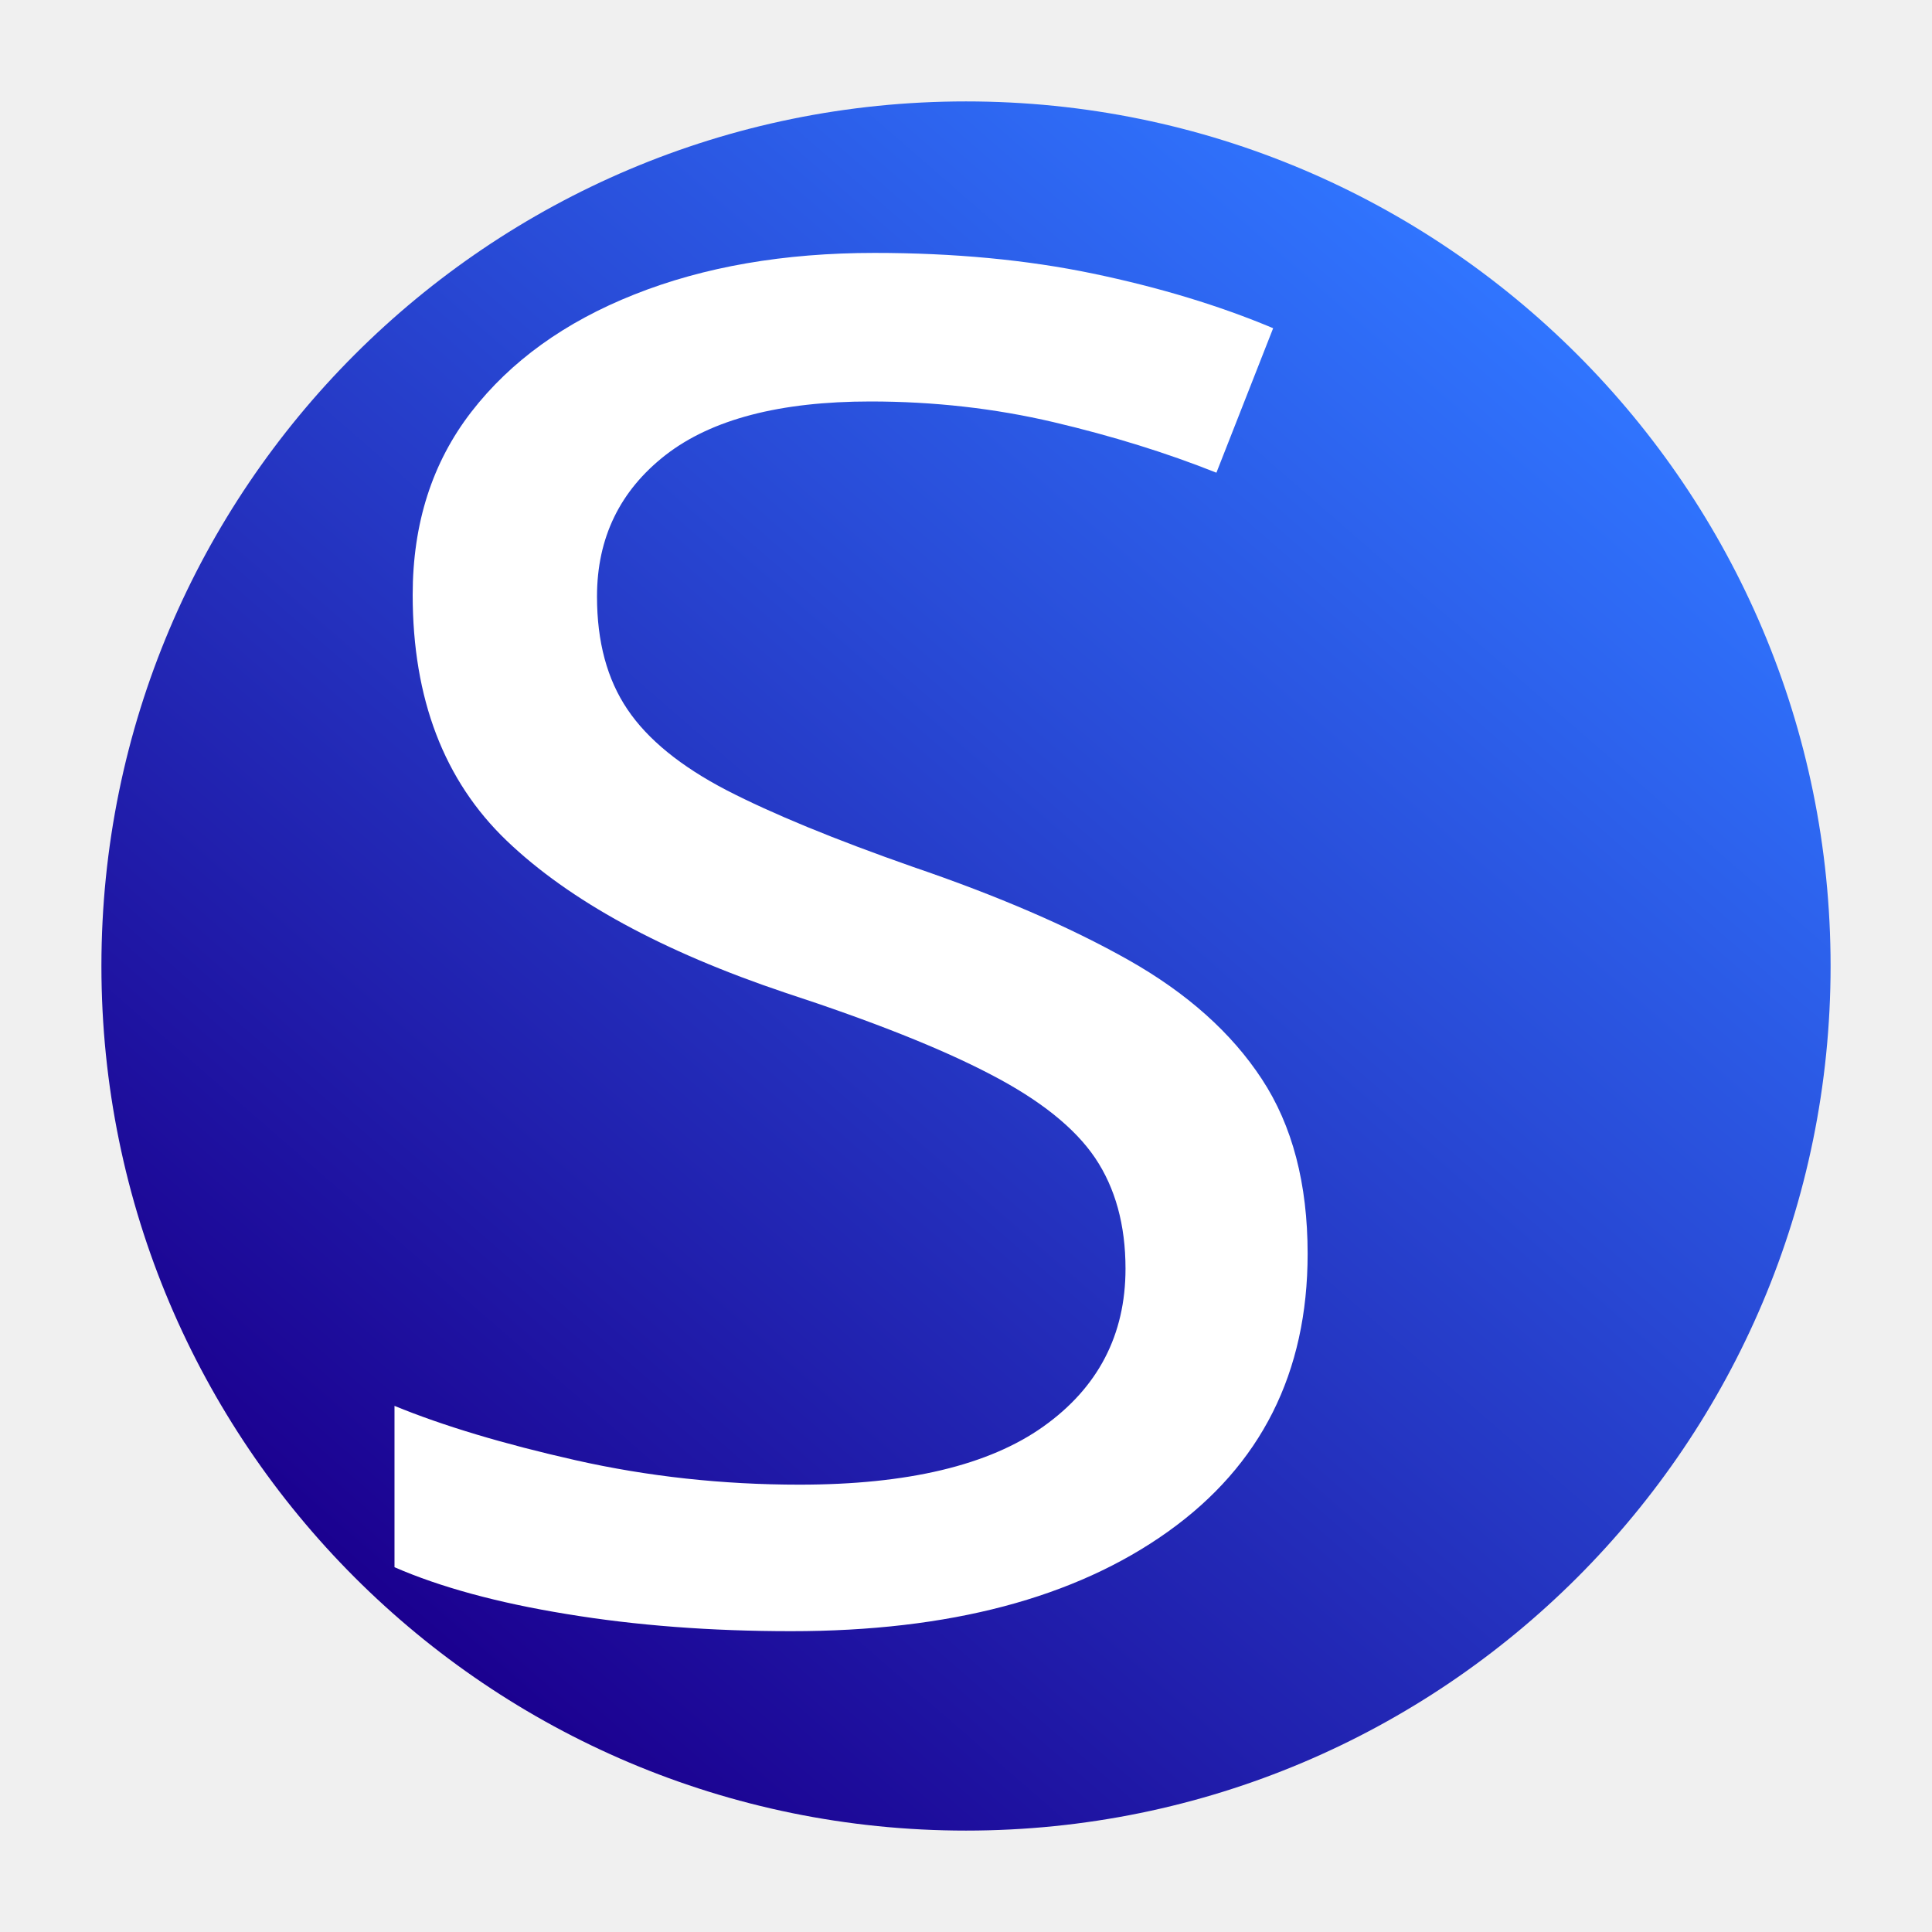
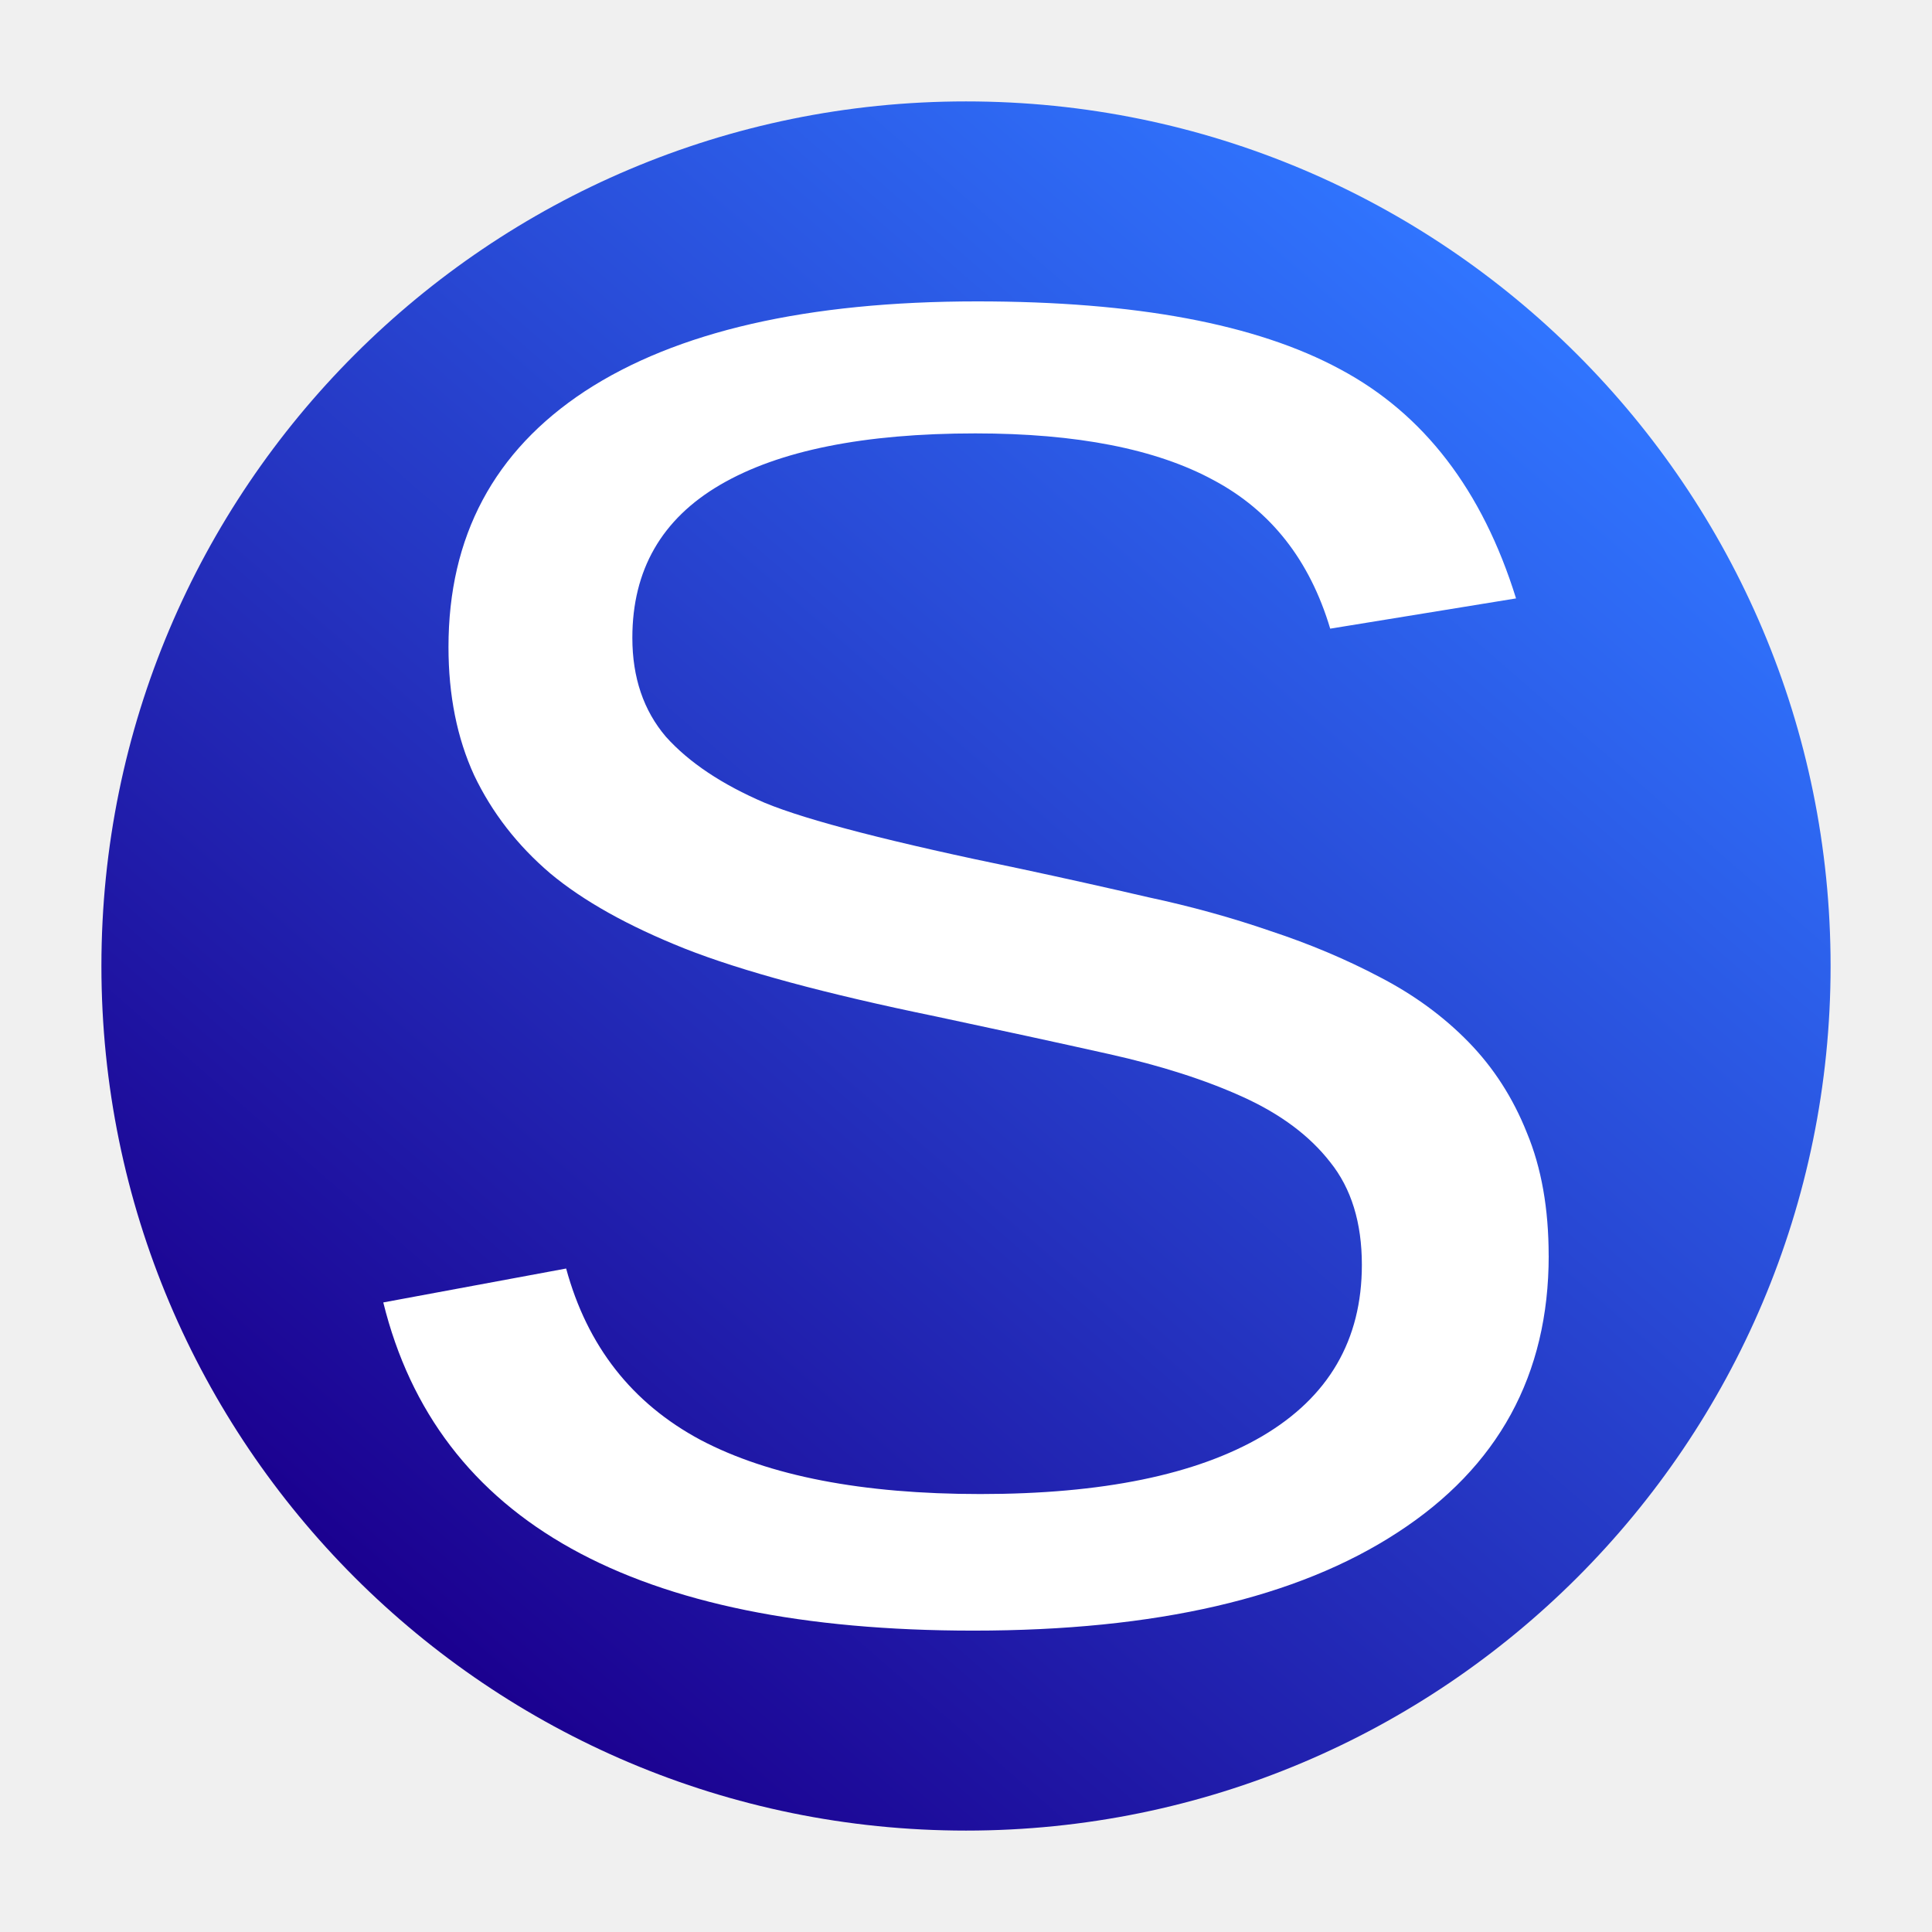
<svg xmlns="http://www.w3.org/2000/svg" xmlns:xlink="http://www.w3.org/1999/xlink" width="100mm" height="100mm" viewBox="0 0 100 100" version="1.1" id="svg1">
  <defs id="defs1">
    <linearGradient id="linearGradient2">
      <stop style="stop-color:#1b008f;stop-opacity:1;" offset="0" id="stop4" />
      <stop style="stop-color:#3075ff;stop-opacity:1;" offset="1" id="stop5" />
    </linearGradient>
    <linearGradient xlink:href="#linearGradient2" id="linearGradient3" x1="15.477" y1="83.639" x2="74.523" y2="15.715" gradientUnits="userSpaceOnUse" spreadMethod="pad" gradientTransform="translate(4.999999,0.3226692)" />
  </defs>
  <g id="layer1">
    <circle style="fill:url(#linearGradient3);stroke:none;stroke-width:0.497;stroke-dasharray:none" id="path1" cx="50" cy="50" r="44.751" />
  </g>
  <g id="layer2">
-     <text xml:space="preserve" style="font-size:100.908px;line-height:1.25;font-family:sans-serif;fill:#ffffff;stroke-width:0.526" x="14.523" y="86.657" id="text5" transform="scale(1.038403,0.963017)">
-       <tspan id="tspan5" style="font-style:normal;font-variant:normal;font-weight:normal;font-stretch:normal;font-size:100.908px;font-family:'Noto Color Emoji';-inkscape-font-specification:'Noto Color Emoji';fill:#ffffff;stroke-width:0.526" x="14.523" y="86.657">S</tspan>
-     </text>
+     <path style="font-size:100.908px;line-height:1.25;font-family:'Noto Color Emoji';-inkscape-font-specification:'Noto Color Emoji';fill:#ffffff;stroke-width:0.526" d="m 77.196,67.49 q 0,9.608 -7.539,14.88 -7.489,5.272 -21.137,5.272 -25.375,0 -29.415,-17.639 l 9.115,-1.823 q 1.577,6.257 6.701,9.214 5.124,2.907 13.944,2.907 9.115,0 14.042,-3.104 4.976,-3.153 4.976,-9.214 0,-3.4 -1.577,-5.518 -1.527,-2.119 -4.336,-3.498 -2.808,-1.38 -6.701,-2.316 -3.892,-0.936 -8.623,-2.02 -8.228,-1.823 -12.515,-3.646 -4.237,-1.823 -6.701,-4.04 -2.464,-2.266 -3.794,-5.272 -1.281,-3.006 -1.281,-6.898 0,-8.918 6.799,-13.747 6.849,-4.829 19.561,-4.829 11.825,0 18.083,3.646 6.257,3.597 8.77,12.318 l -9.263,1.626 q -1.527,-5.518 -5.814,-7.982 -4.287,-2.513 -11.874,-2.513 -8.327,0 -12.712,2.759 -4.385,2.759 -4.385,8.228 0,3.203 1.675,5.321 1.725,2.069 4.927,3.548 3.203,1.429 12.761,3.548 3.203,0.739 6.356,1.527 3.203,0.739 6.11,1.823 2.907,1.035 5.42,2.464 2.562,1.429 4.434,3.498 1.872,2.069 2.907,4.878 1.084,2.808 1.084,6.602 z" id="text5" transform="scale(1.038403,0.963017)" aria-label="S" />
  </g>
</svg>
